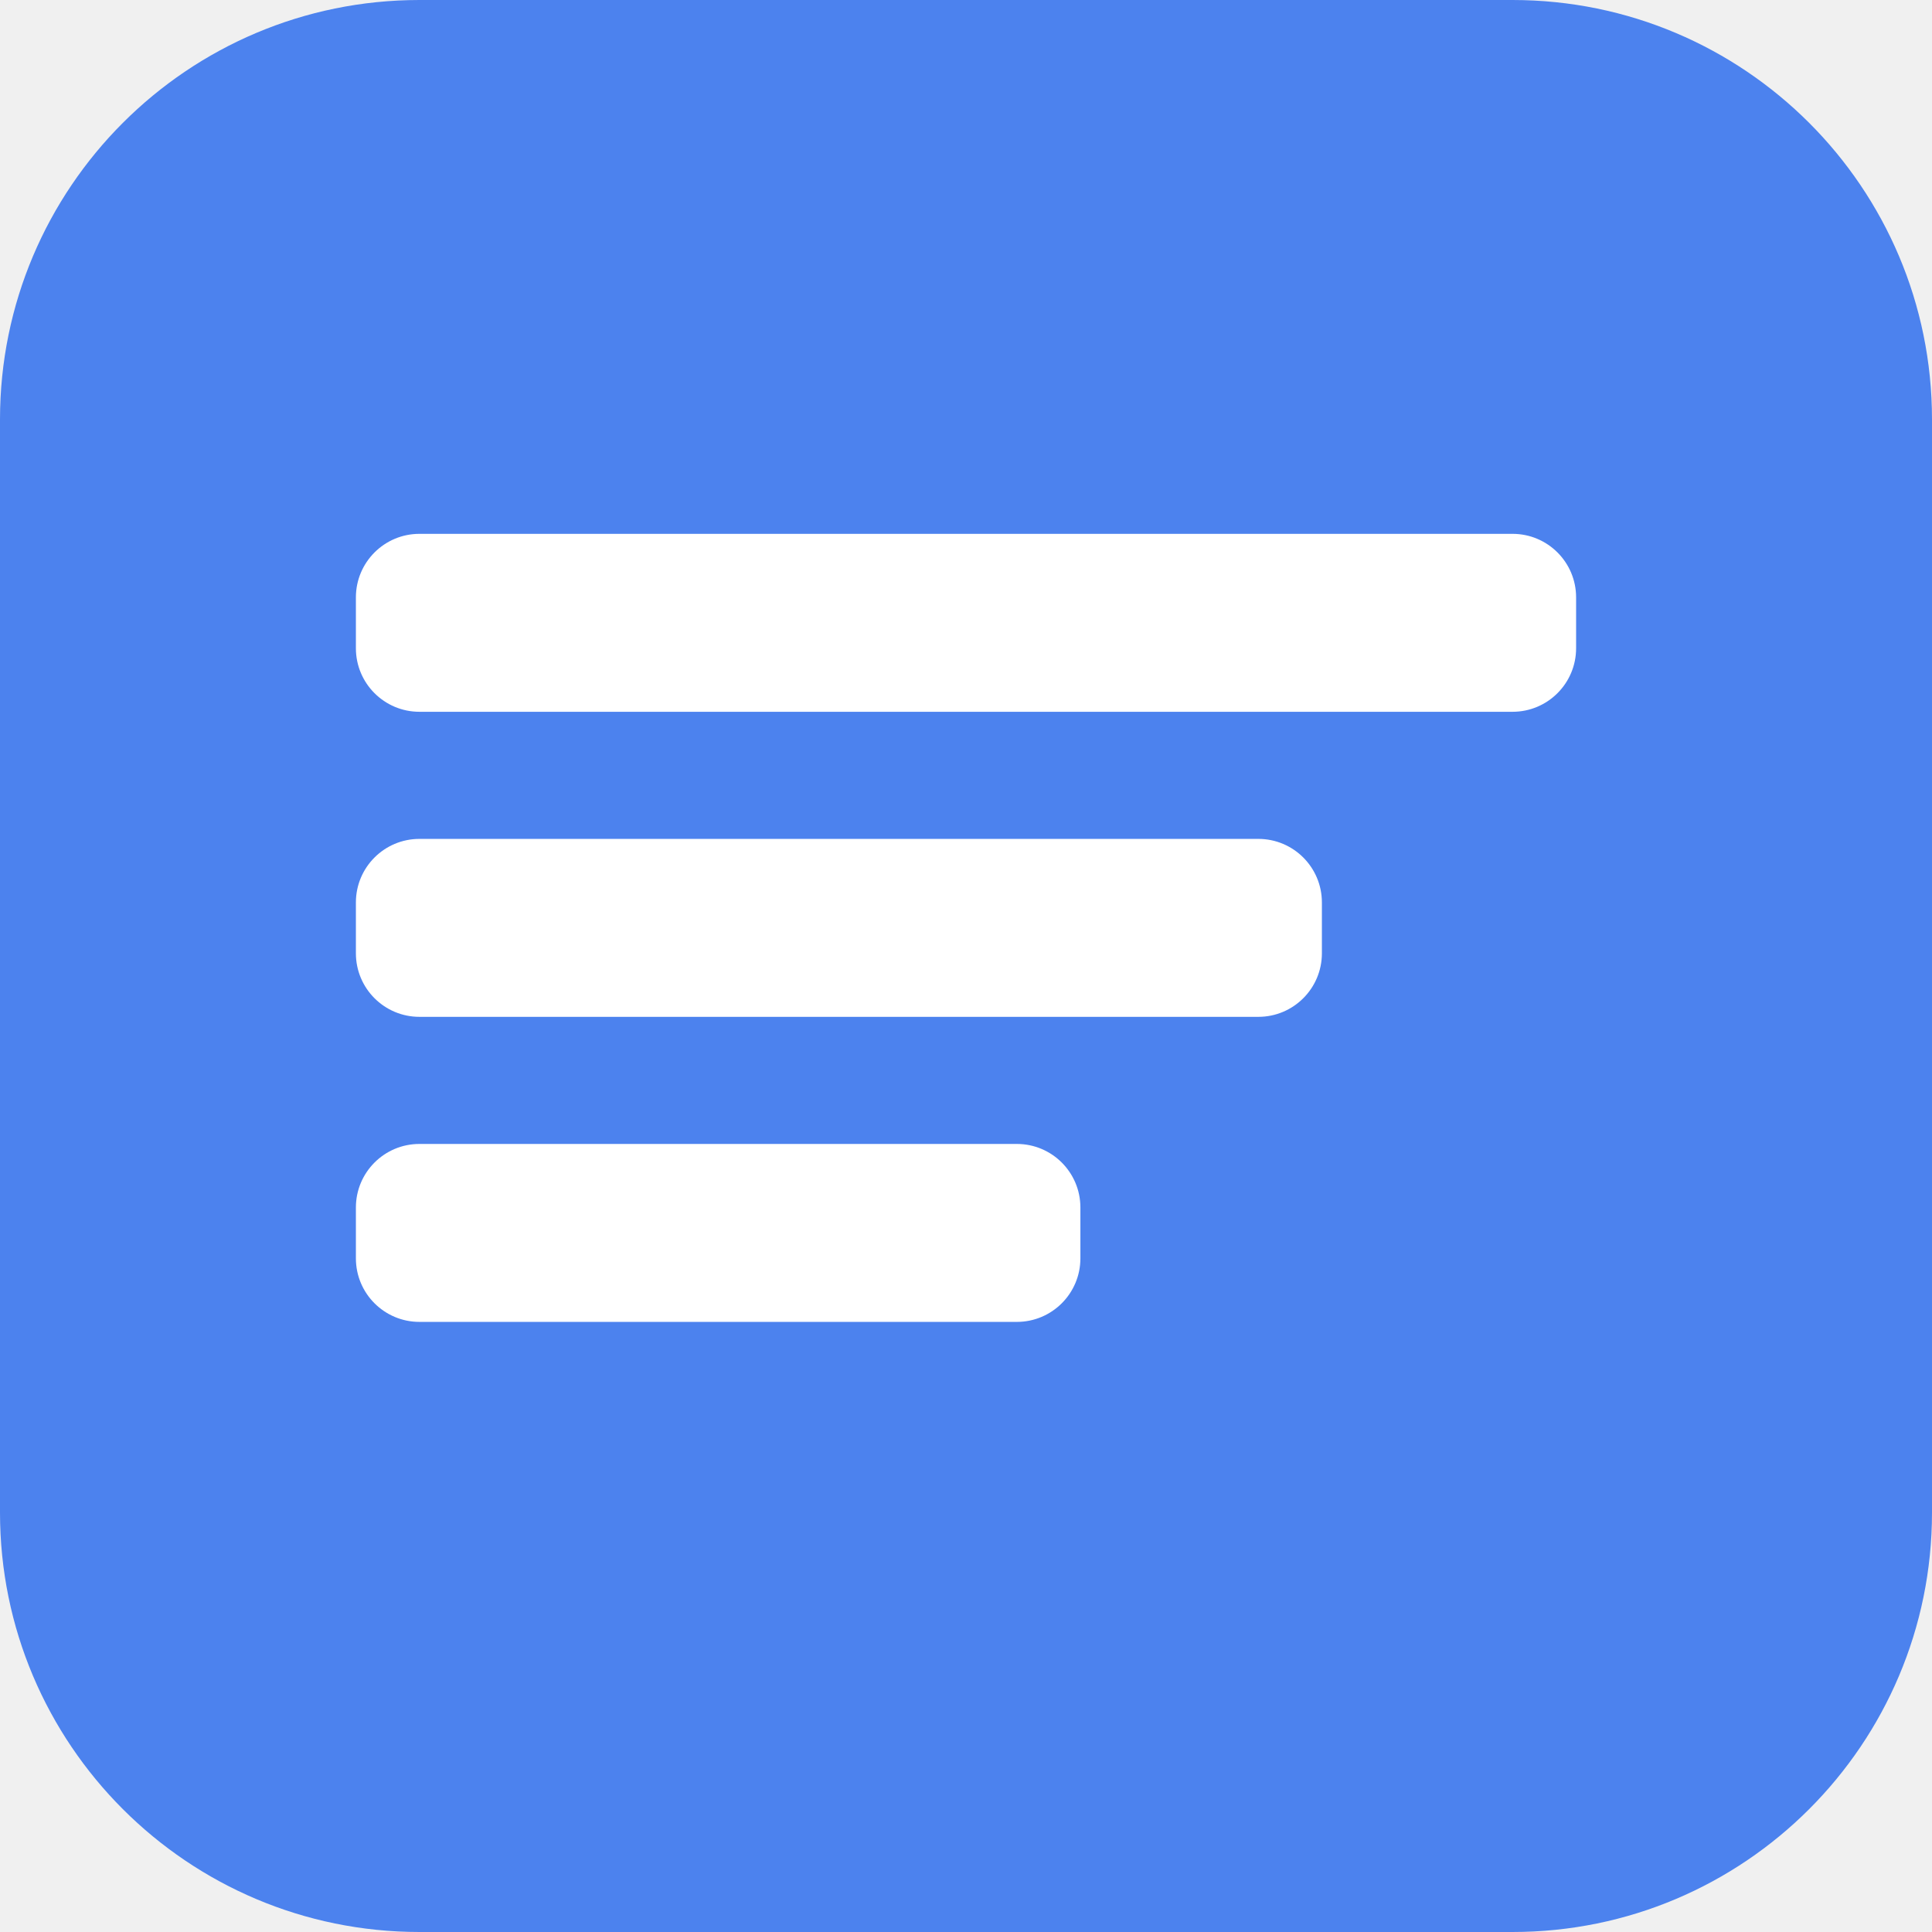
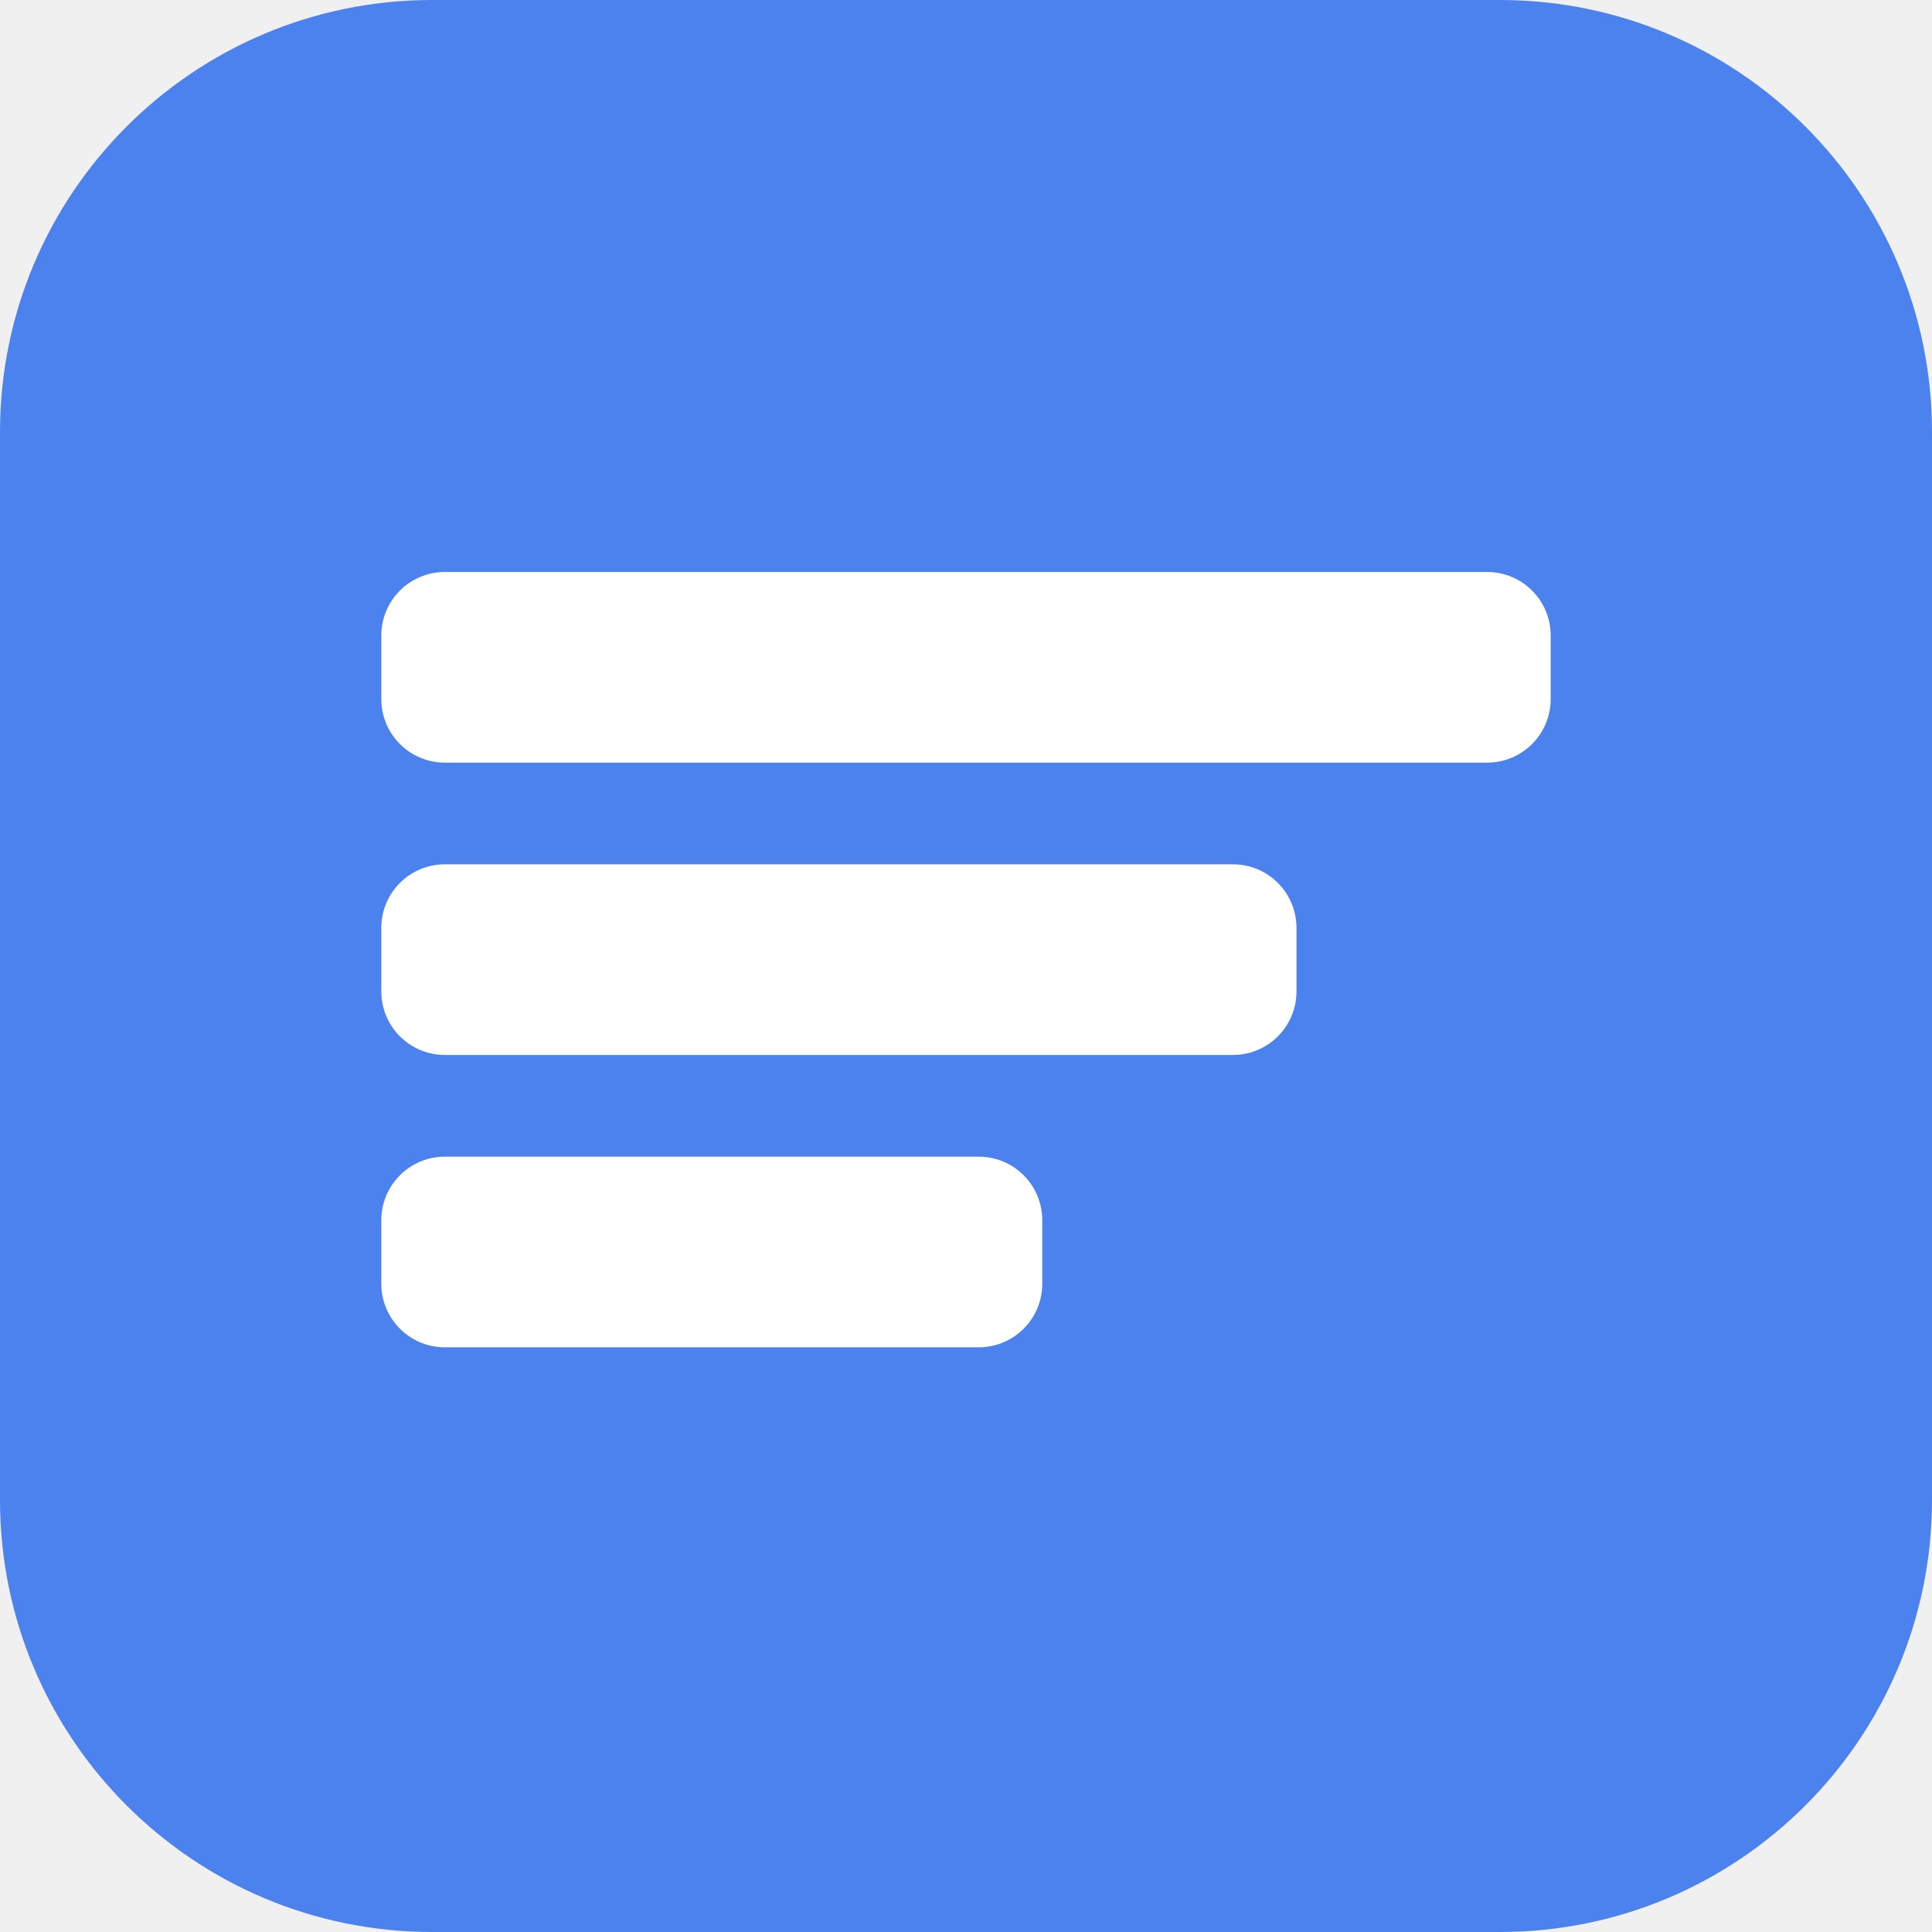
<svg xmlns="http://www.w3.org/2000/svg" version="1.1" width="152" height="152" viewBox="0 0 152 152">
-   <rect fill="#4c82ee" width="152" height="152" rx="33" />
-   <g fill="#ffffff">
-     <rect x="28" y="42" width="96" height="14" rx="5" />
-     <rect x="28" y="66" width="76" height="14" rx="5" />
-     <rect x="28" y="90" width="57" height="14" rx="5" />
+   <defs>
+     <style>
+       .apple-bg { fill: #4c82ee; }
+       .apple-lines { fill: #ffffff; }
+     </style>
+   </defs>
+   <rect class="apple-bg" width="152" height="152" rx="34" />
+   <g class="apple-lines">
+     <rect x="30" y="45" width="92" height="15" rx="5" />
+     <rect x="30" y="68" width="72" height="15" rx="5" />
+     <rect x="30" y="91" width="52" height="15" rx="5" />
  </g>
</svg>
